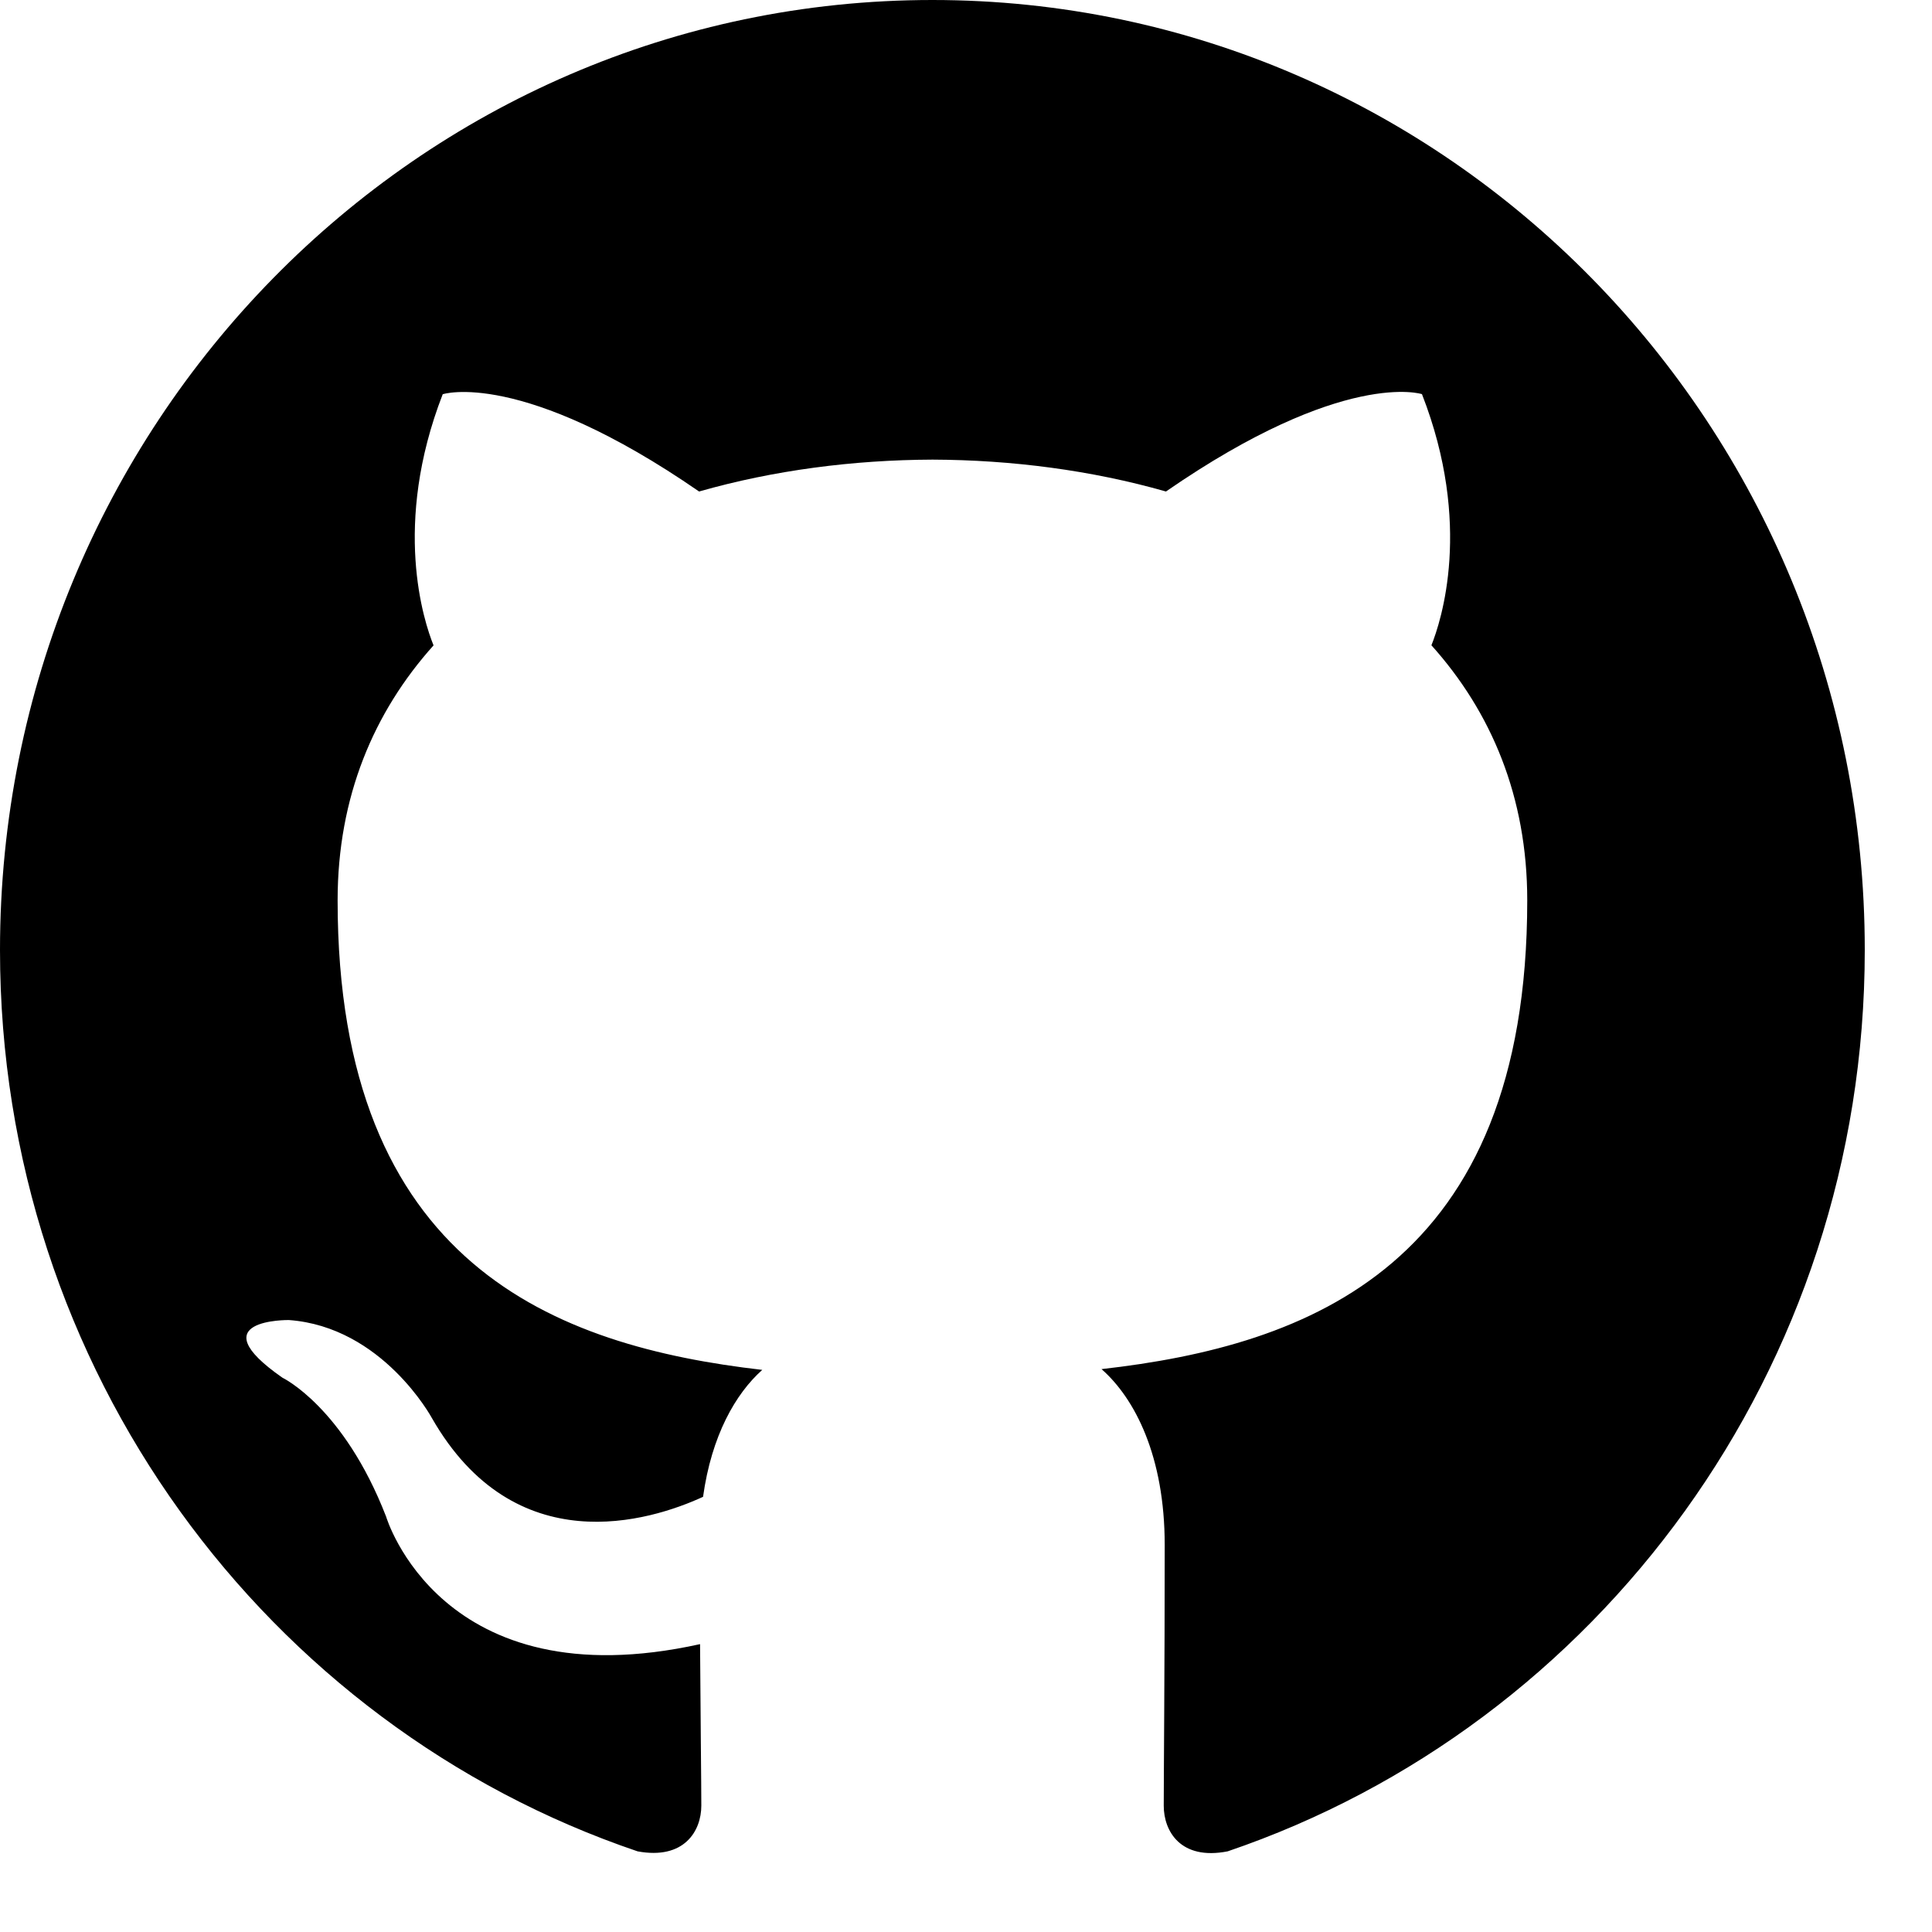
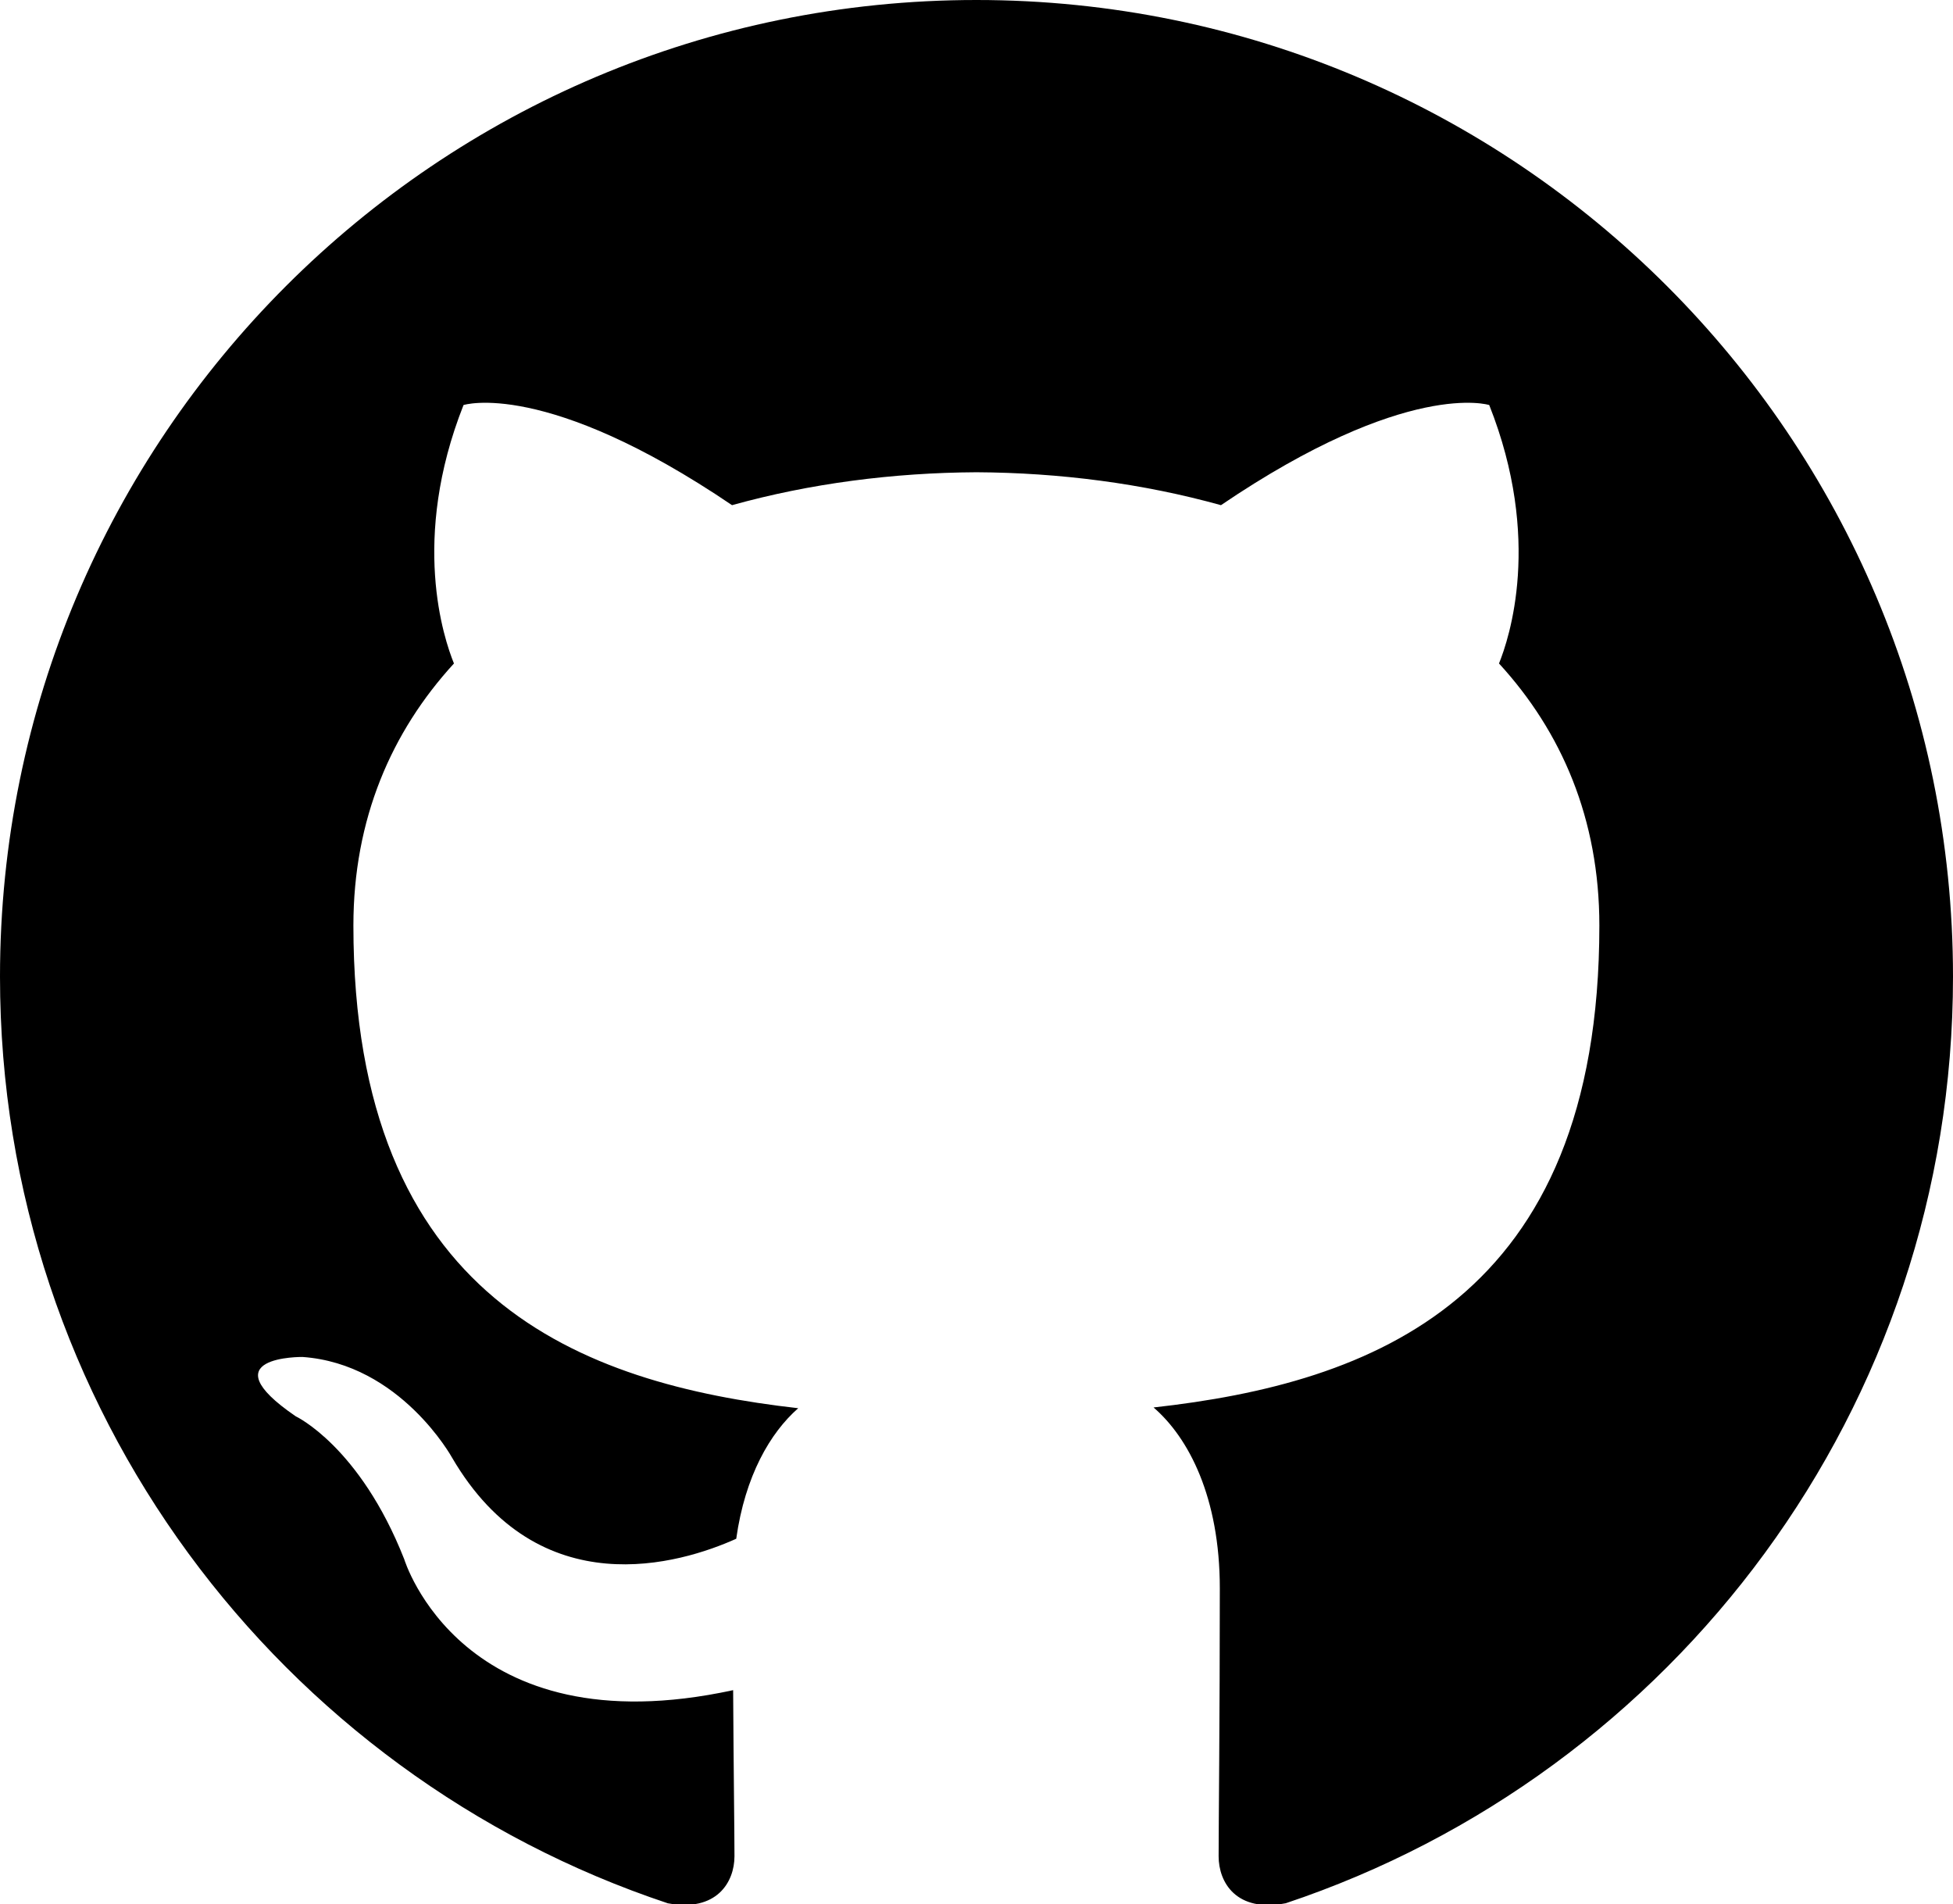
- <svg xmlns="http://www.w3.org/2000/svg" width="20" height="20" viewBox="0 0 20 20">
-   <path d="M0 9.835c0 4.345 2.765 8.03 6.6 9.33.484.09.66-.212.66-.473 0-.234-.008-.852-.013-1.672-2.685.594-3.25-1.32-3.25-1.32-.44-1.135-1.073-1.438-1.073-1.438-.877-.61.066-.597.066-.597.97.07 1.48 1.013 1.48 1.013.86 1.503 2.258 1.07 2.808.817.088-.635.337-1.068.613-1.314-2.143-.247-4.396-1.09-4.396-4.86 0-1.073.376-1.952.993-2.64-.1-.247-.43-1.248.095-2.6 0 0 .81-.266 2.654 1.007.77-.22 1.596-.327 2.417-.33.82.003 1.645.11 2.416.33 1.842-1.273 2.65-1.008 2.65-1.008.528 1.352.197 2.353.098 2.6.618.688.992 1.567.992 2.64 0 3.778-2.258 4.61-4.407 4.853.346.304.654.904.654 1.82 0 1.316-.01 2.377-.01 2.7 0 .262.173.568.662.472 3.832-1.303 6.595-4.987 6.595-9.33C19.305 4.403 14.983 0 9.652 0 4.322 0 0 4.403 0 9.835z" fill="currentColor" fill-rule="evenodd" />
+ <svg xmlns="http://www.w3.org/2000/svg">
+   <g id="Page-1" fill="none" fill-rule="evenodd">
+     <g id="Desktop-HD" fill="currentColor">
+       <g id="github">
+         <g id="icon-github">
+           <path d="M20.498 0C9.179 0 0 9.178 0 20.501c0 9.057 5.873 16.74 14.02 19.451 1.026.189 1.399-.444 1.399-.988 0-.487-.018-1.776-.028-3.486C9.689 36.716 8.486 32.729 8.486 32.729c-.933-2.369-2.277-2.999-2.277-2.999-1.861-1.271.141-1.246.141-1.246 2.058.145 3.14 2.113 3.14 2.113 1.829 3.132 4.798 2.228 5.966 1.703.186-1.324.716-2.227 1.301-2.74-4.552-.517-9.338-2.277-9.338-10.132 0-2.238.799-4.069 2.111-5.501-.211-.518-.915-2.604.201-5.425 0 0 1.72-.551 5.637 2.102 1.635-.456 3.389-.682 5.132-.691 1.742.009 3.495.235 5.132.691 3.914-2.653 5.632-2.102 5.632-2.102 1.119 2.821.415 4.907.205 5.425 1.314 1.432 2.107 3.263 2.107 5.501 0 7.876-4.793 9.608-9.359 10.116.735.633 1.391 1.884 1.391 3.796 0 2.741-.025 4.952-.025 5.624 0 .549.37 1.187 1.409.987C35.132 37.233 41 29.555 41 20.501 41 9.178 31.821 0 20.498 0" id="Fill-50" />
+         </g>
+       </g>
+     </g>
+   </g>
</svg>
